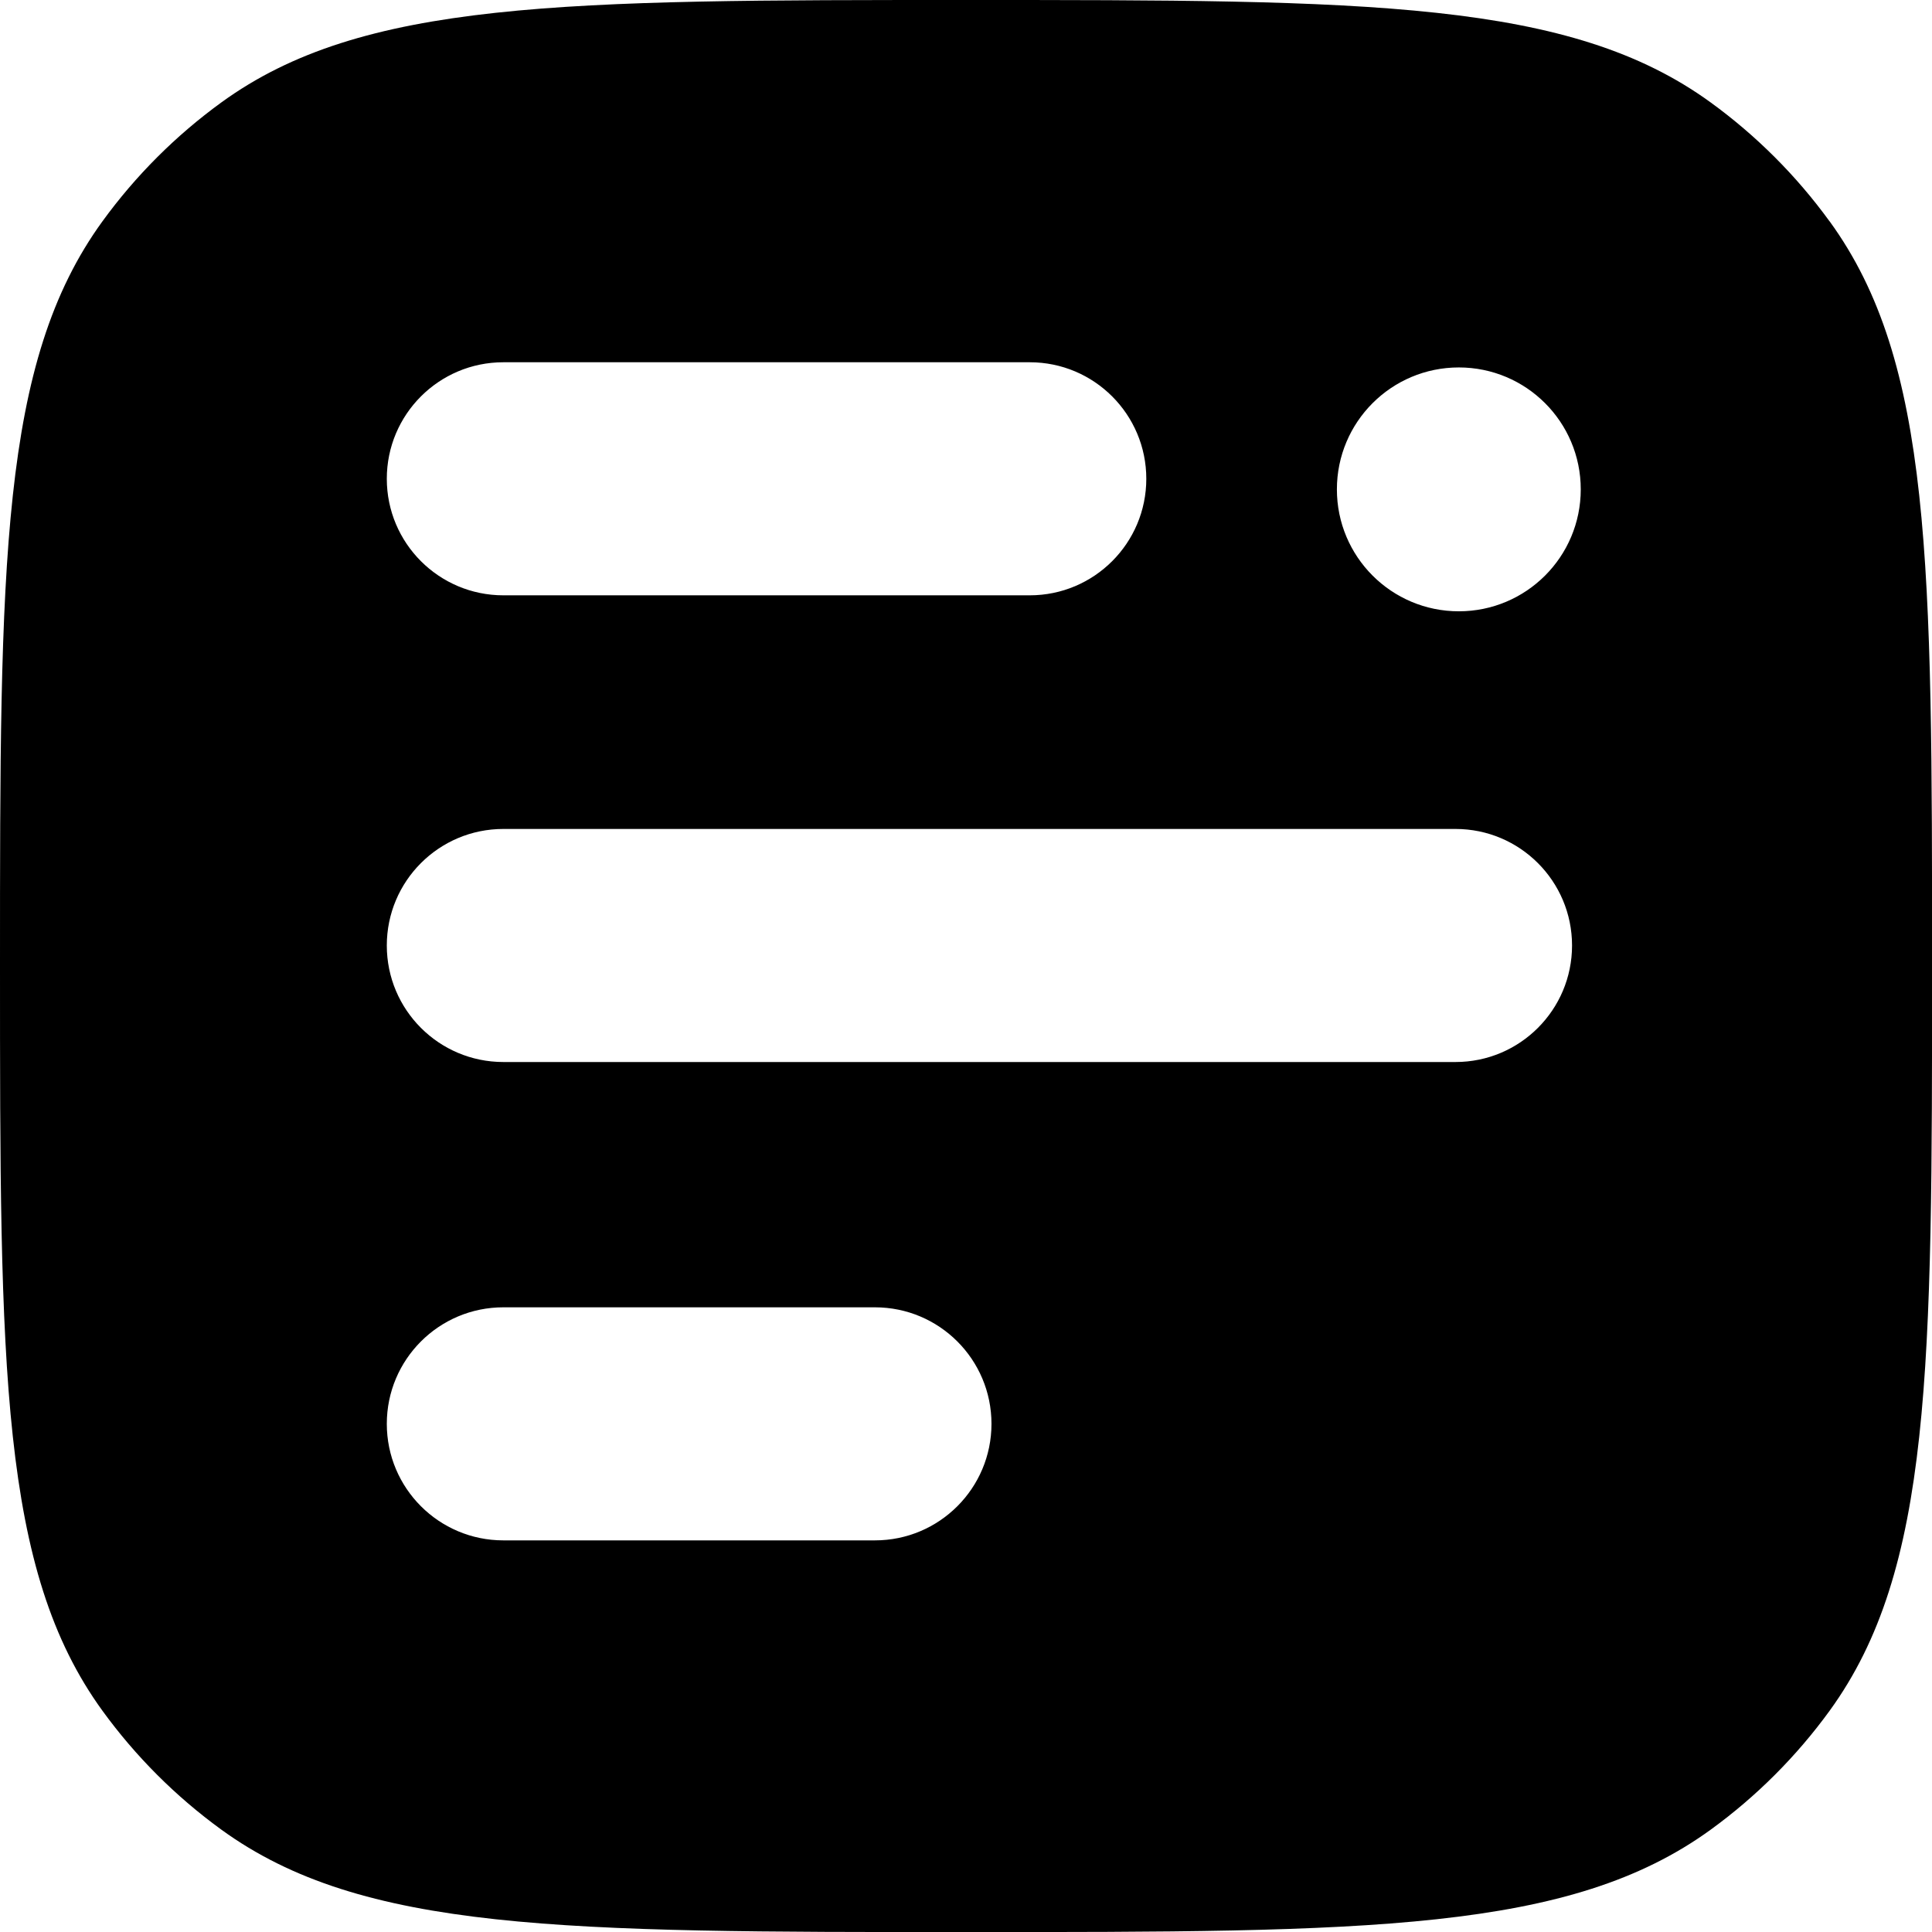
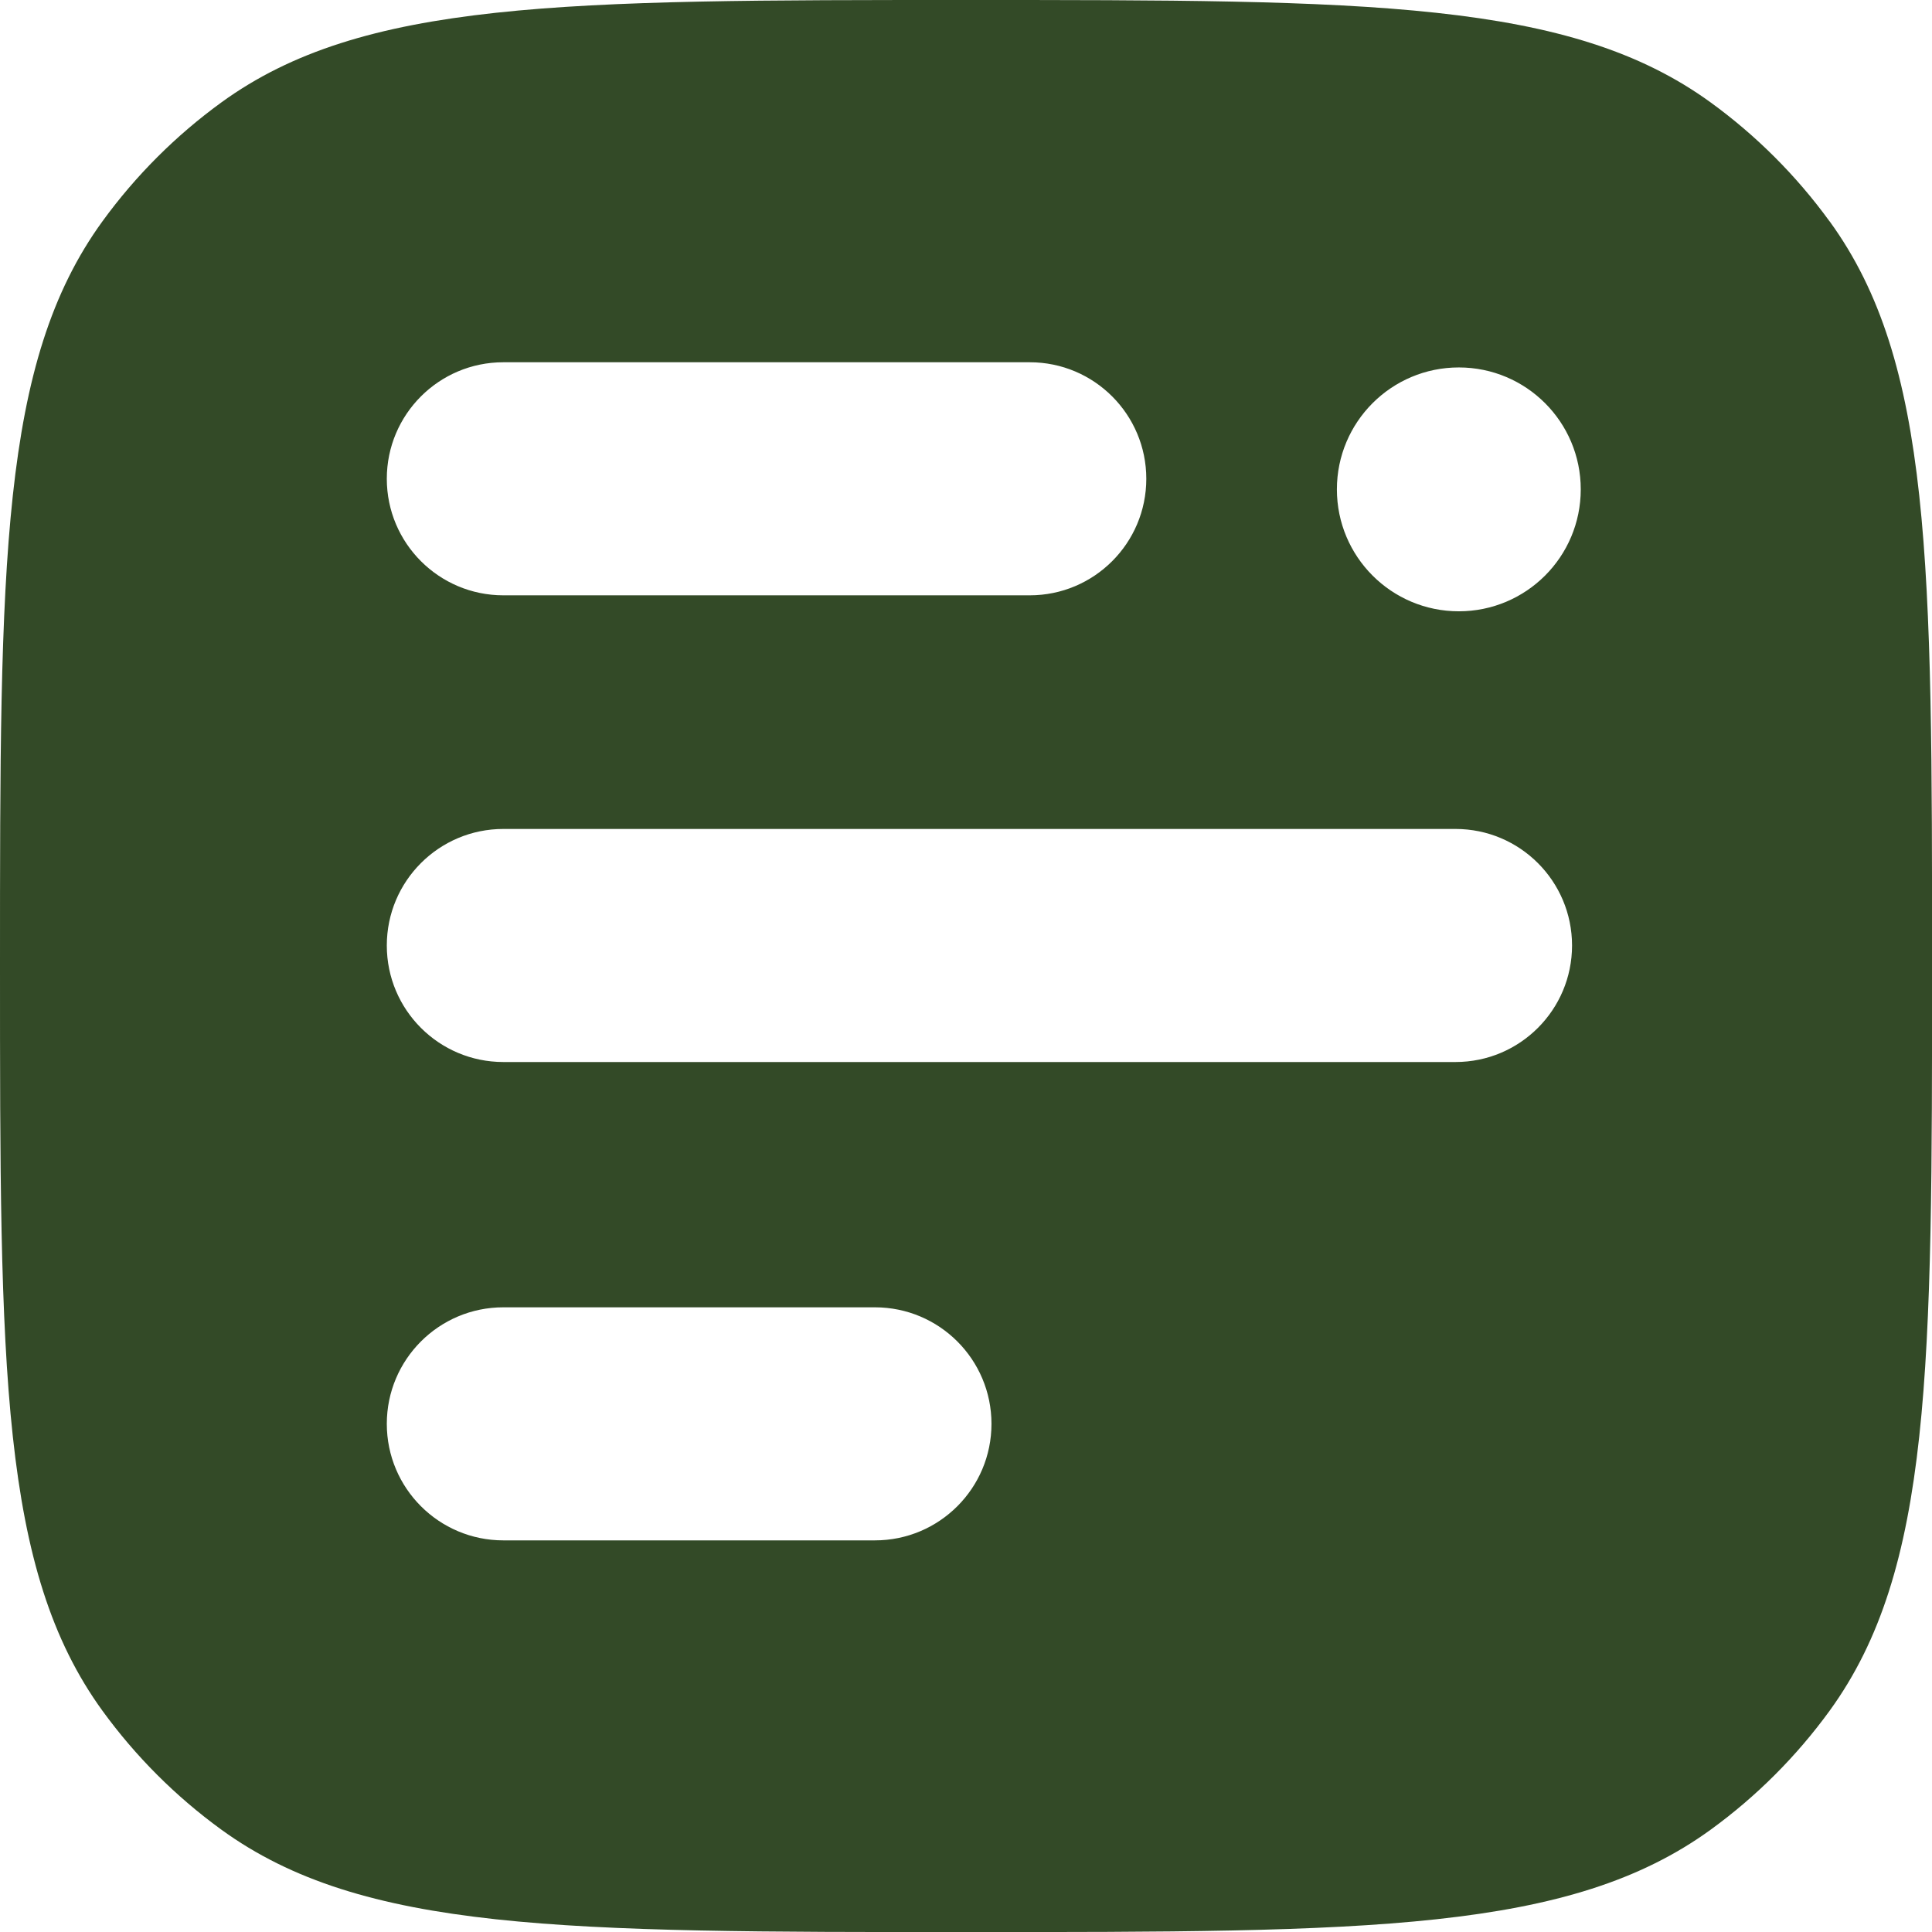
<svg xmlns="http://www.w3.org/2000/svg" id="Ebene_2" data-name="Ebene 2" viewBox="0 0 268.42 268.42">
-   <g id="Ebene_29" data-name="Ebene 29">
+   <g id="Ebene_29" data-name="Ebene 29" fill="#334A27">
    <path d="M254.18,30.74c-4.6-6.33-10.17-11.9-16.5-16.5C218.09,0,190.13,0,134.21,0S50.33,0,30.74,14.24c-6.33,4.6-11.9,10.17-16.5,16.5C0,50.33,0,78.29,0,134.21s0,83.88,14.24,103.48c4.6,6.33,10.17,11.9,16.5,16.5,19.6,14.24,47.56,14.24,103.47,14.24s83.88,0,103.48-14.24c6.33-4.6,11.9-10.17,16.5-16.5,14.24-19.6,14.24-47.56,14.24-103.48s0-83.88-14.24-103.47ZM69.93,50.33h73.14c8.94,0,16.19,7.25,16.19,16.19s-7.25,16.19-16.19,16.19h-73.14c-8.94,0-16.19-7.25-16.19-16.19s7.25-16.19,16.19-16.19ZM121.56,214.01h-51.63c-8.94,0-16.19-7.25-16.19-16.19s7.25-16.19,16.19-16.19h51.63c8.94,0,16.19,7.25,16.19,16.19s-7.25,16.19-16.19,16.19ZM202.22,147.55H69.93c-8.94,0-16.19-7.25-16.19-16.19s7.25-16.19,16.19-16.19h132.29c8.94,0,16.19,7.25,16.19,16.19s-7.25,16.19-16.19,16.19ZM202.68,84.93c-9.36,0-16.94-7.58-16.94-16.94s7.58-16.94,16.94-16.94,16.94,7.58,16.94,16.94-7.58,16.94-16.94,16.94Z" />
  </g>
</svg>
